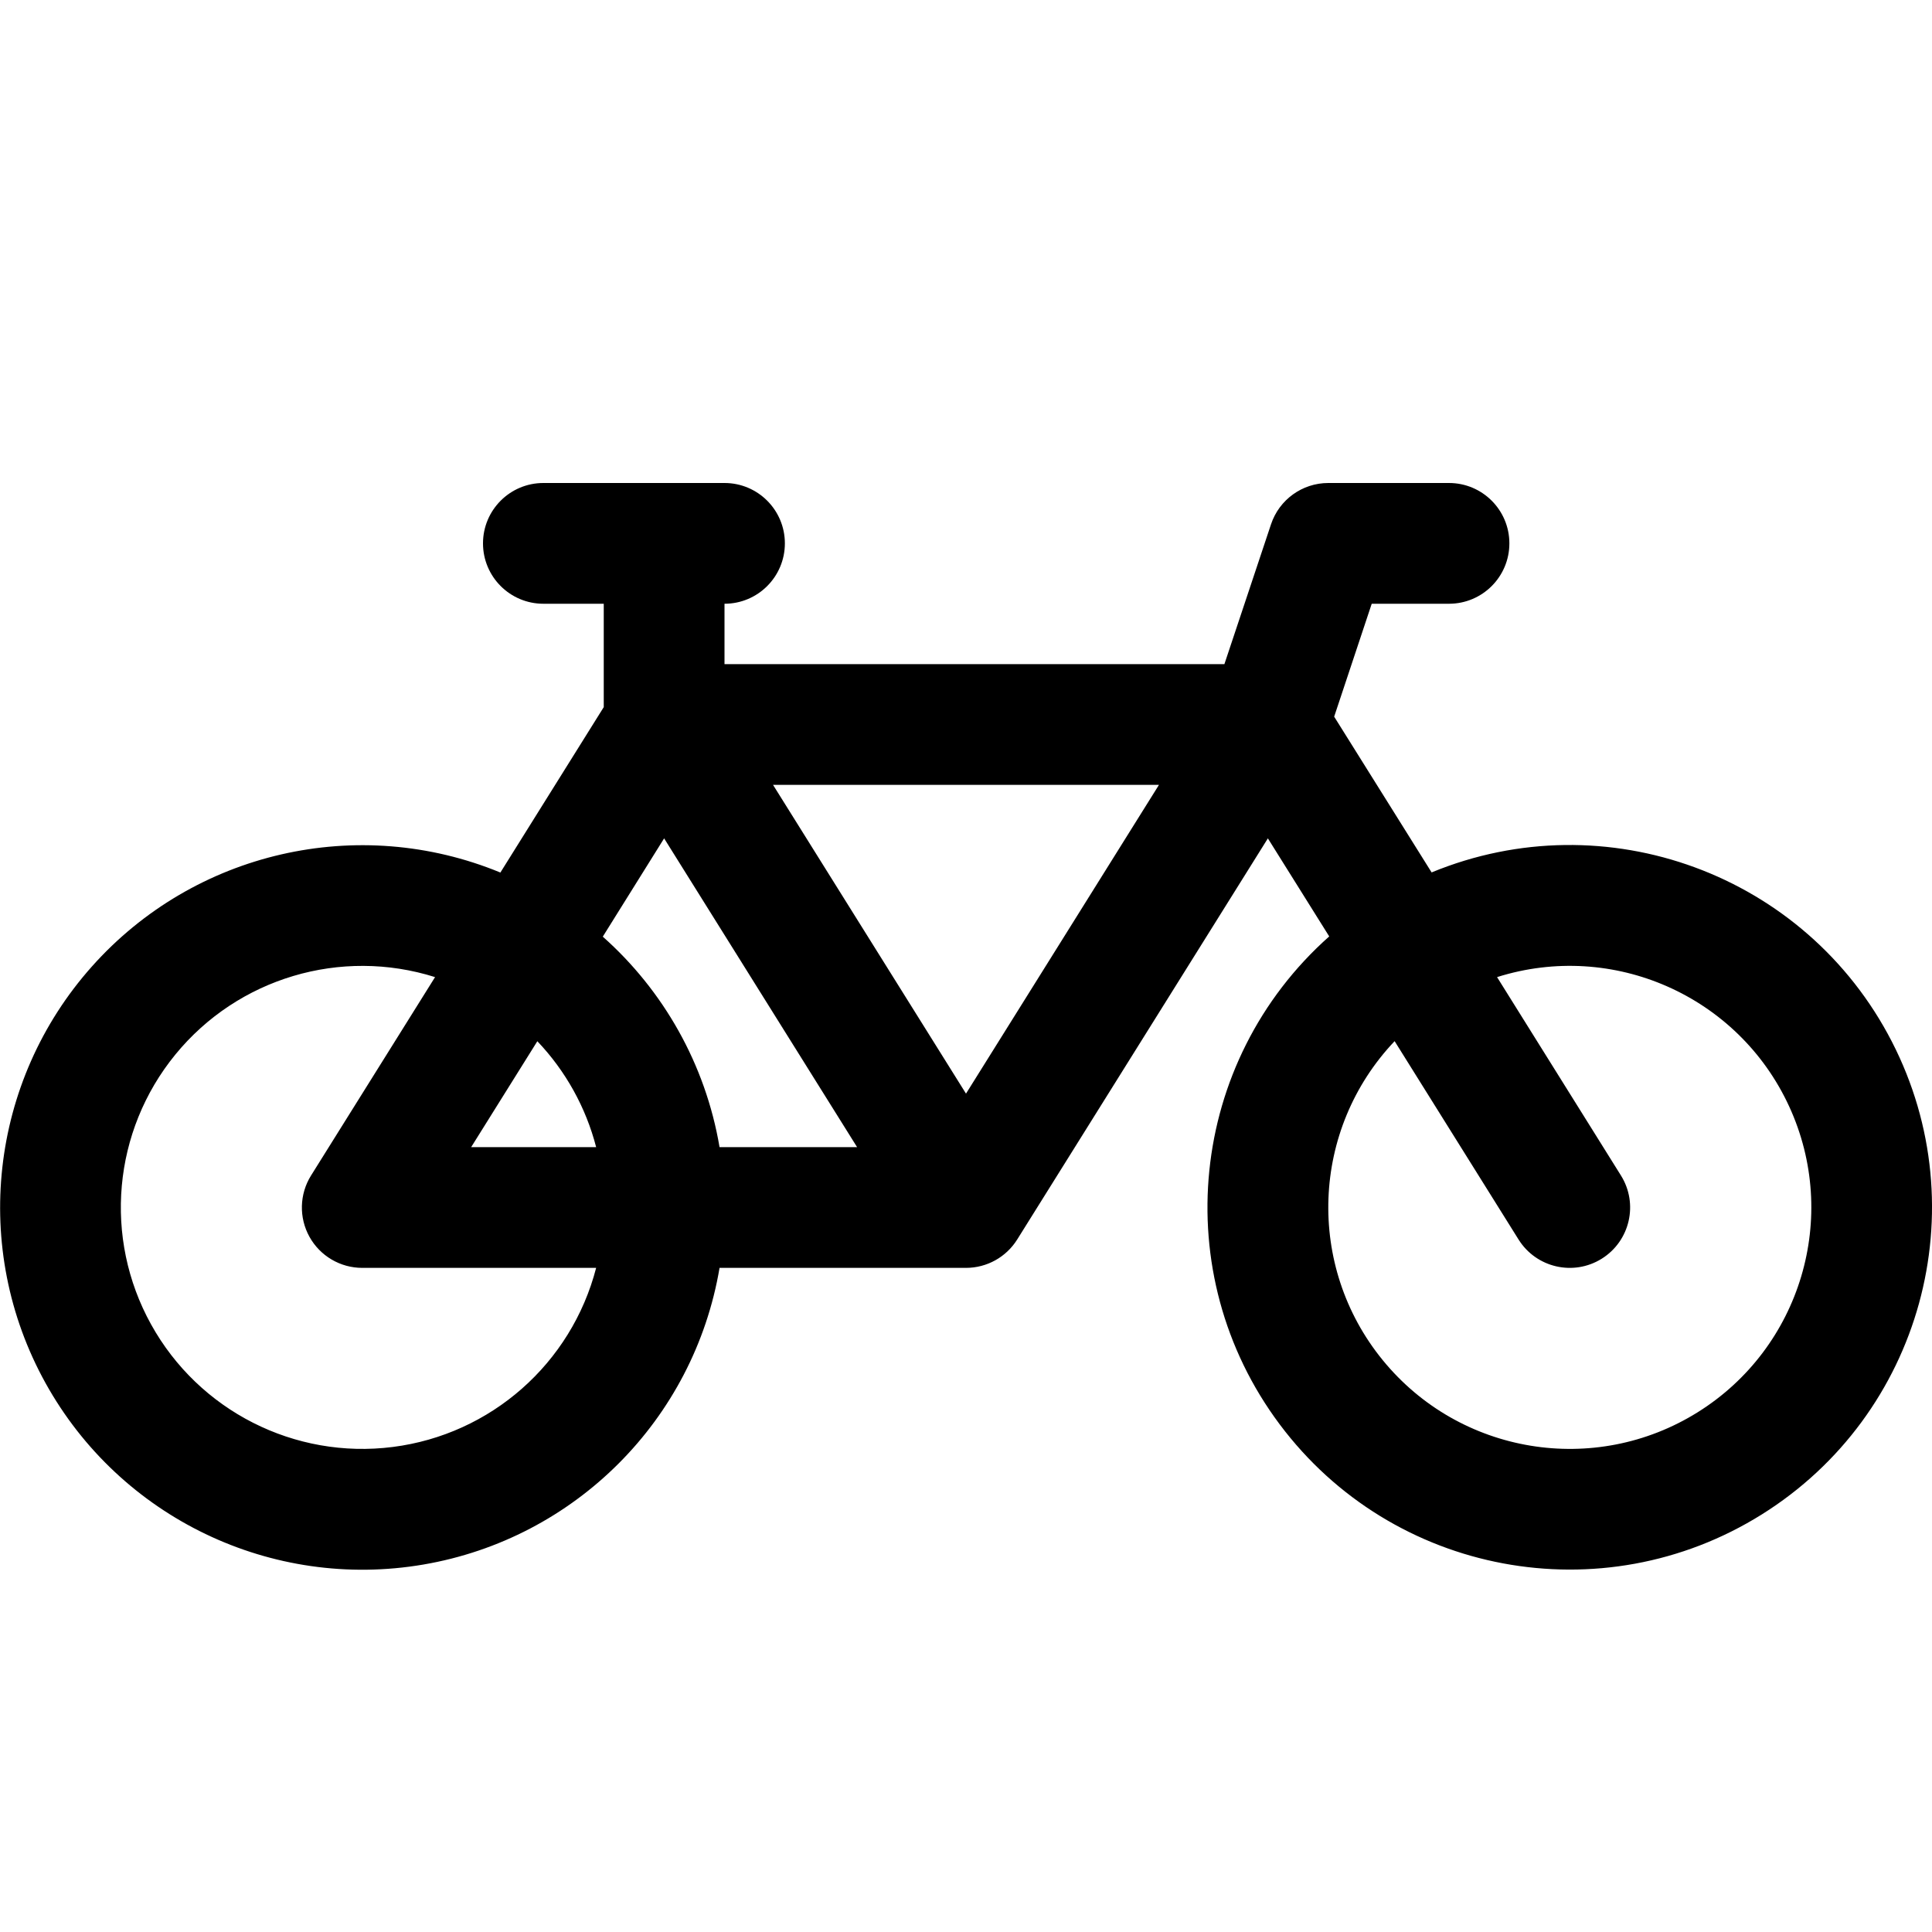
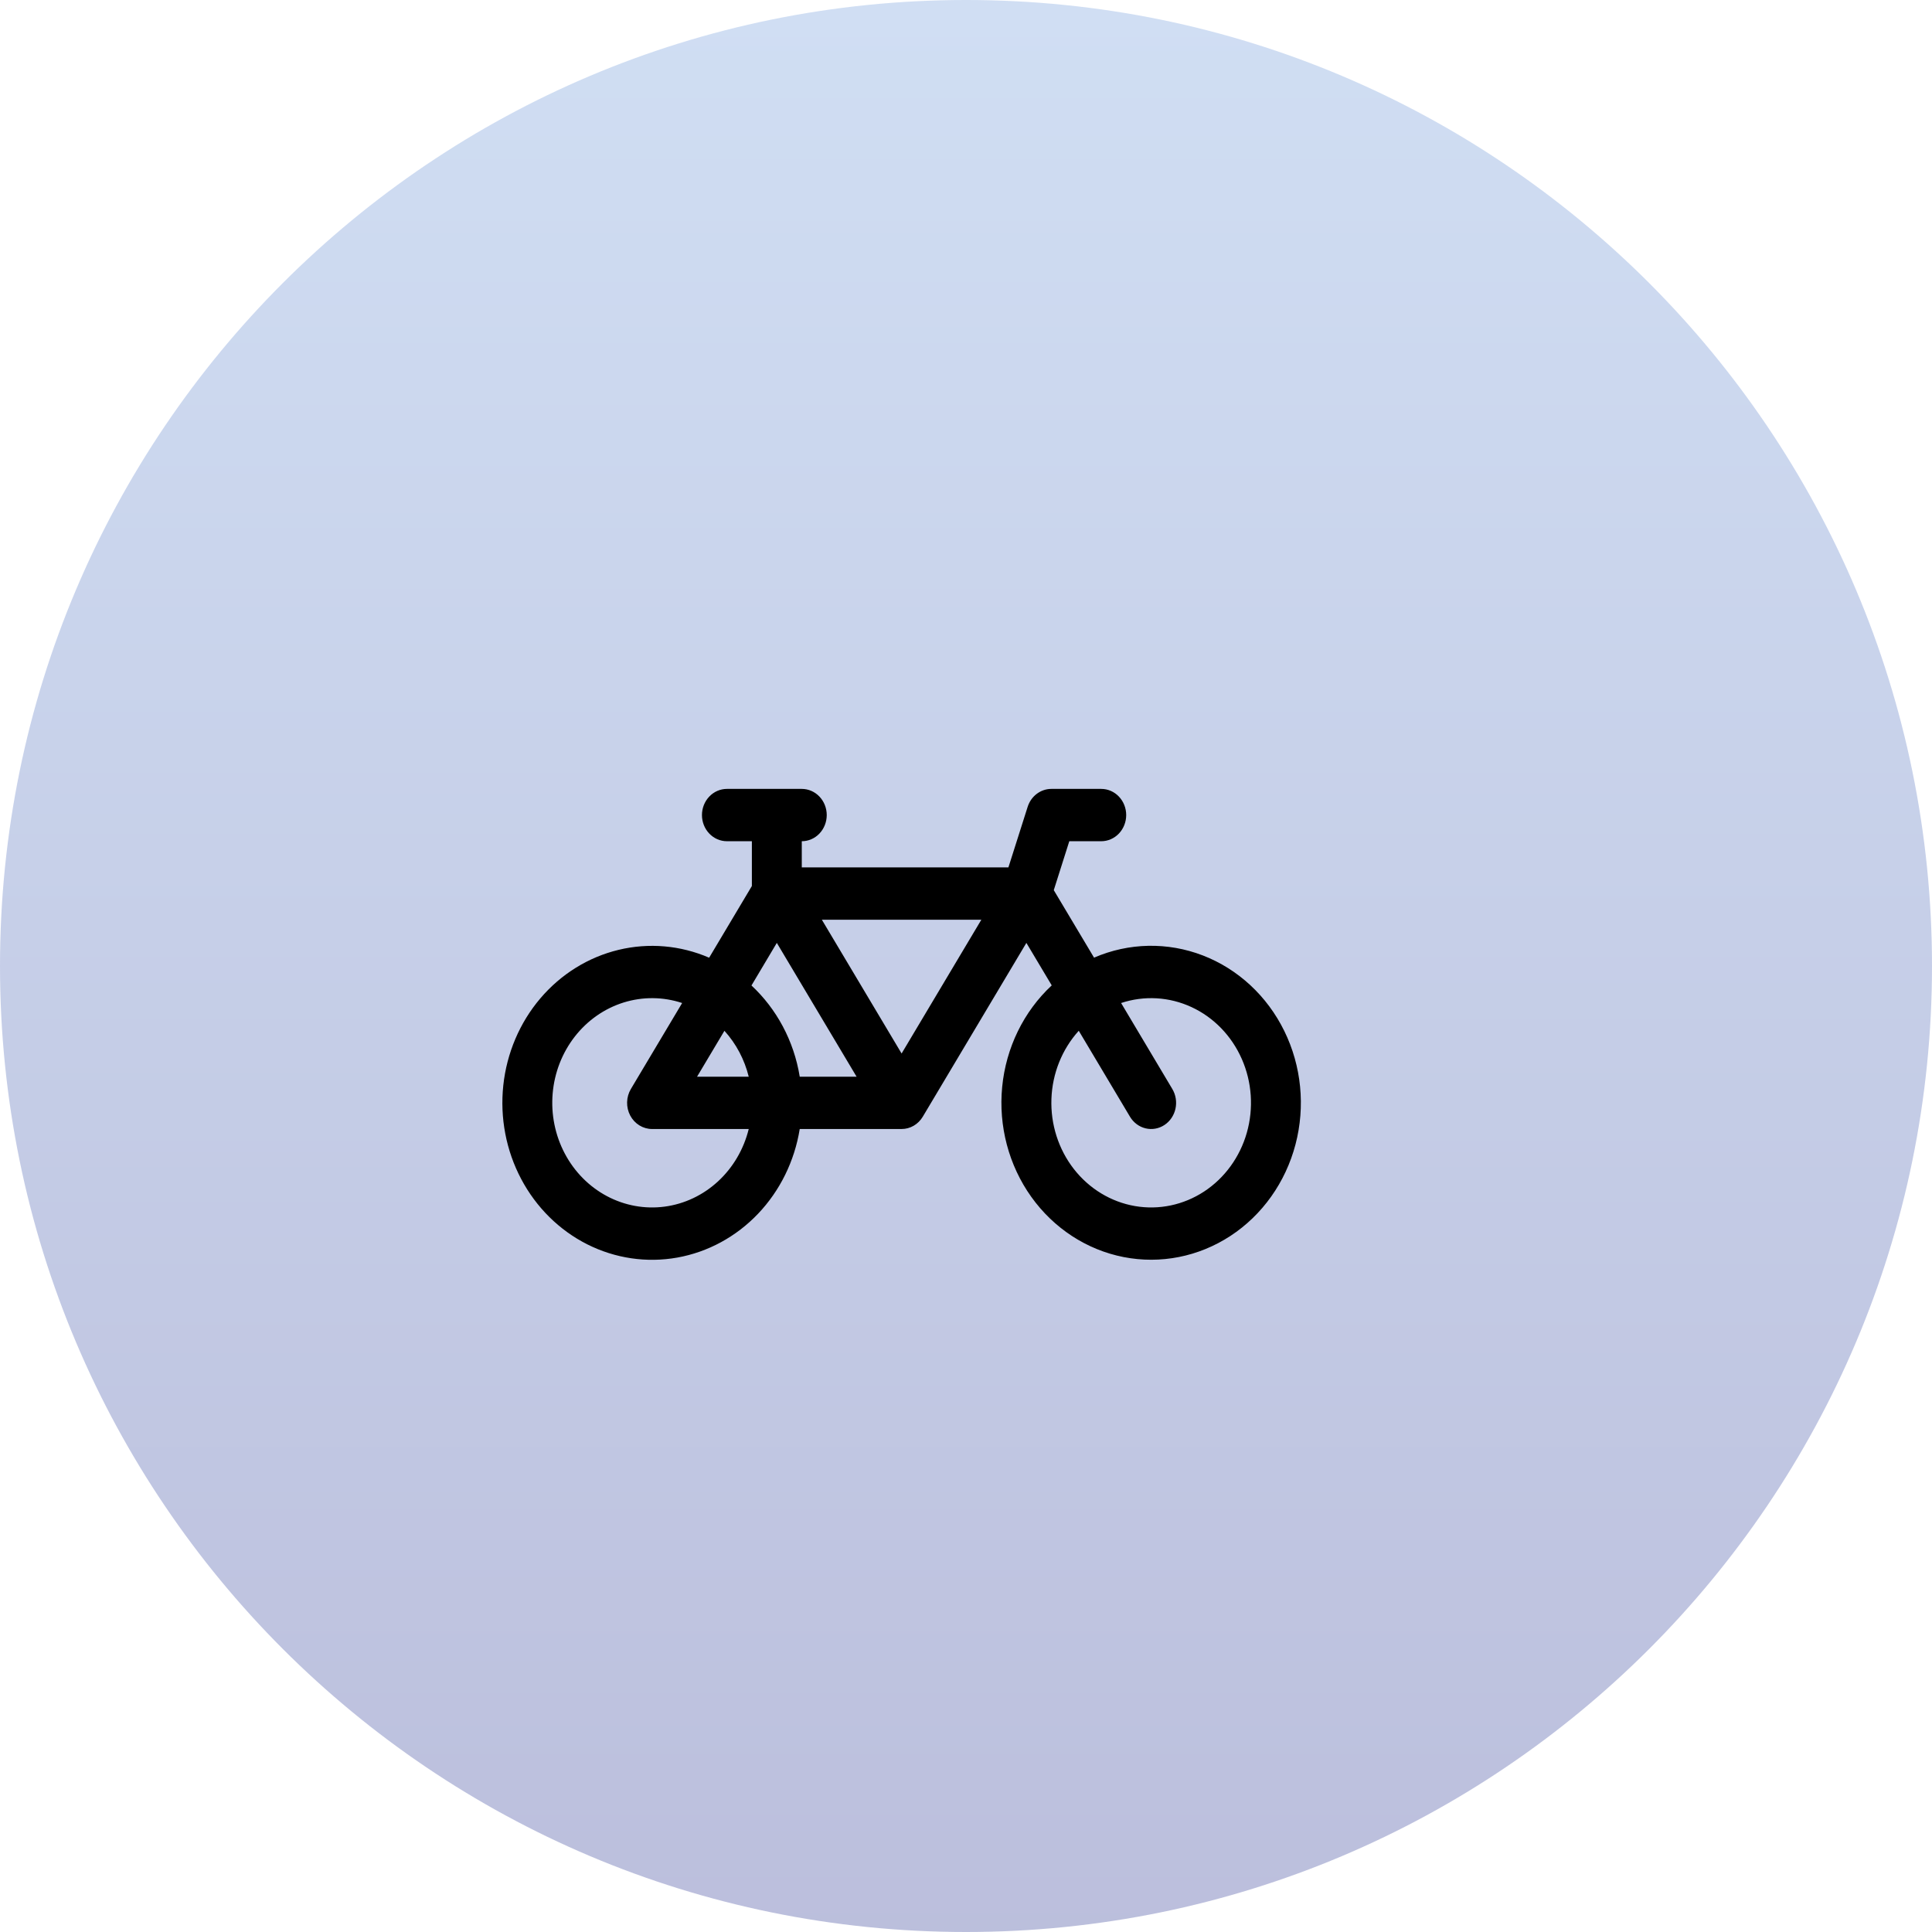
- <svg xmlns="http://www.w3.org/2000/svg" width="16" height="16" fill="currentColor" class="bi bi-bicycle" viewBox="0 0 16 16">
-   <path d="M4 4.5a.5.5 0 0 1 .5-.5H6a.5.5 0 0 1 0 1v.5h4.14l.386-1.158A.5.5 0 0 1 11 4h1a.5.5 0 0 1 0 1h-.64l-.311.935.807 1.29a3 3 0 1 1-.848.53l-.508-.812-2.076 3.322A.5.5 0 0 1 8 10.5H5.959a3 3 0 1 1-1.815-3.274L5 5.856V5h-.5a.5.5 0 0 1-.5-.5zm1.5 2.443-.508.814c.5.444.85 1.054.967 1.743h1.139L5.5 6.943zM8 9.057 9.598 6.5H6.402L8 9.057zM4.937 9.5a1.997 1.997 0 0 0-.487-.877l-.548.877h1.035zM3.603 8.092A2 2 0 1 0 4.937 10.5H3a.5.5 0 0 1-.424-.765l1.027-1.643zm7.947.53a2 2 0 1 0 .848-.53l1.026 1.643a.5.5 0 1 1-.848.53L11.55 8.623z" />
+ <svg xmlns="http://www.w3.org/2000/svg" width="150" height="150" viewBox="0 0 150 150" fill="none">
+   <circle cx="75" cy="75" r="75" fill="url(#paint0_linear_0_1)" fill-opacity="0.3" />
+   <path d="M54.5 63.281C54.5 62.742 54.704 62.226 55.068 61.845C55.431 61.464 55.924 61.25 56.438 61.25H62.25C62.764 61.25 63.257 61.464 63.62 61.845C63.983 62.226 64.188 62.742 64.188 63.281C64.188 63.82 63.983 64.337 63.62 64.718C63.257 65.099 62.764 65.312 62.25 65.312V67.344H78.293L79.788 62.639C79.917 62.235 80.163 61.883 80.493 61.634C80.823 61.385 81.219 61.25 81.625 61.25H85.5C86.014 61.25 86.507 61.464 86.87 61.845C87.233 62.226 87.438 62.742 87.438 63.281C87.438 63.82 87.233 64.337 86.87 64.718C86.507 65.099 86.014 65.312 85.5 65.312H83.02L81.815 69.111L84.942 74.352C87.637 73.186 90.651 73.125 93.386 74.18C96.122 75.235 98.38 77.328 99.713 80.046C101.046 82.764 101.356 85.907 100.582 88.854C99.808 91.8 98.007 94.334 95.535 95.954C93.064 97.573 90.102 98.16 87.236 97.598C84.371 97.036 81.812 95.366 80.066 92.92C78.32 90.473 77.514 87.427 77.809 84.387C78.103 81.347 79.476 78.534 81.656 76.505L79.688 73.206L71.643 86.702C71.469 86.994 71.227 87.235 70.939 87.402C70.652 87.569 70.329 87.656 70 87.656H62.091C61.689 90.147 60.559 92.446 58.856 94.234C57.154 96.022 54.963 97.211 52.588 97.637C50.212 98.063 47.77 97.704 45.597 96.611C43.425 95.517 41.63 93.743 40.462 91.533C39.293 89.323 38.809 86.788 39.075 84.277C39.342 81.766 40.346 79.403 41.949 77.517C43.552 75.63 45.674 74.313 48.023 73.747C50.371 73.18 52.83 73.393 55.058 74.356L58.375 68.79V65.312H56.438C55.924 65.312 55.431 65.099 55.068 64.718C54.704 64.337 54.5 63.82 54.5 63.281ZM60.312 73.206L58.344 76.513C60.282 78.317 61.638 80.795 62.091 83.594H66.505L60.312 73.206ZM70 81.794L76.192 71.406H63.808L70 81.794ZM58.131 83.594C57.801 82.257 57.152 81.031 56.244 80.031L54.12 83.594H58.131ZM52.962 77.874C51.483 77.384 49.899 77.371 48.413 77.835C46.928 78.3 45.609 79.221 44.628 80.479C43.647 81.737 43.048 83.275 42.909 84.893C42.77 86.512 43.097 88.137 43.849 89.559C44.6 90.981 45.74 92.133 47.123 92.868C48.506 93.603 50.067 93.887 51.605 93.682C53.143 93.477 54.587 92.793 55.75 91.719C56.913 90.645 57.743 89.23 58.131 87.656H50.625C50.279 87.656 49.94 87.559 49.642 87.375C49.344 87.191 49.098 86.927 48.93 86.61C48.763 86.293 48.679 85.934 48.688 85.572C48.697 85.209 48.799 84.856 48.982 84.548L52.962 77.874ZM83.756 80.027C82.457 81.461 81.702 83.342 81.632 85.319C81.561 87.295 82.181 89.23 83.374 90.762C84.568 92.293 86.253 93.316 88.114 93.638C89.975 93.96 91.884 93.56 93.484 92.511C95.083 91.463 96.263 89.84 96.803 87.945C97.342 86.05 97.204 84.013 96.413 82.218C95.623 80.422 94.236 78.99 92.51 78.191C90.785 77.391 88.841 77.278 87.042 77.874L91.018 84.548C91.153 84.775 91.244 85.026 91.286 85.29C91.328 85.553 91.32 85.822 91.263 86.082C91.206 86.342 91.1 86.587 90.953 86.804C90.805 87.022 90.618 87.206 90.402 87.347C90.186 87.489 89.946 87.584 89.695 87.628C89.444 87.672 89.187 87.664 88.939 87.604C88.691 87.544 88.457 87.434 88.25 87.279C88.043 87.124 87.867 86.928 87.732 86.702L83.756 80.031V80.027Z" fill="black" />
+   <defs>
+     <linearGradient id="paint0_linear_0_1" x1="75" y1="0" x2="75" y2="150" gradientUnits="userSpaceOnUse">
+       <stop stop-color="#6493D9" />
+       <stop offset="1" stop-color="#1F2A8D" />
+     </linearGradient>
+   </defs>
</svg>
